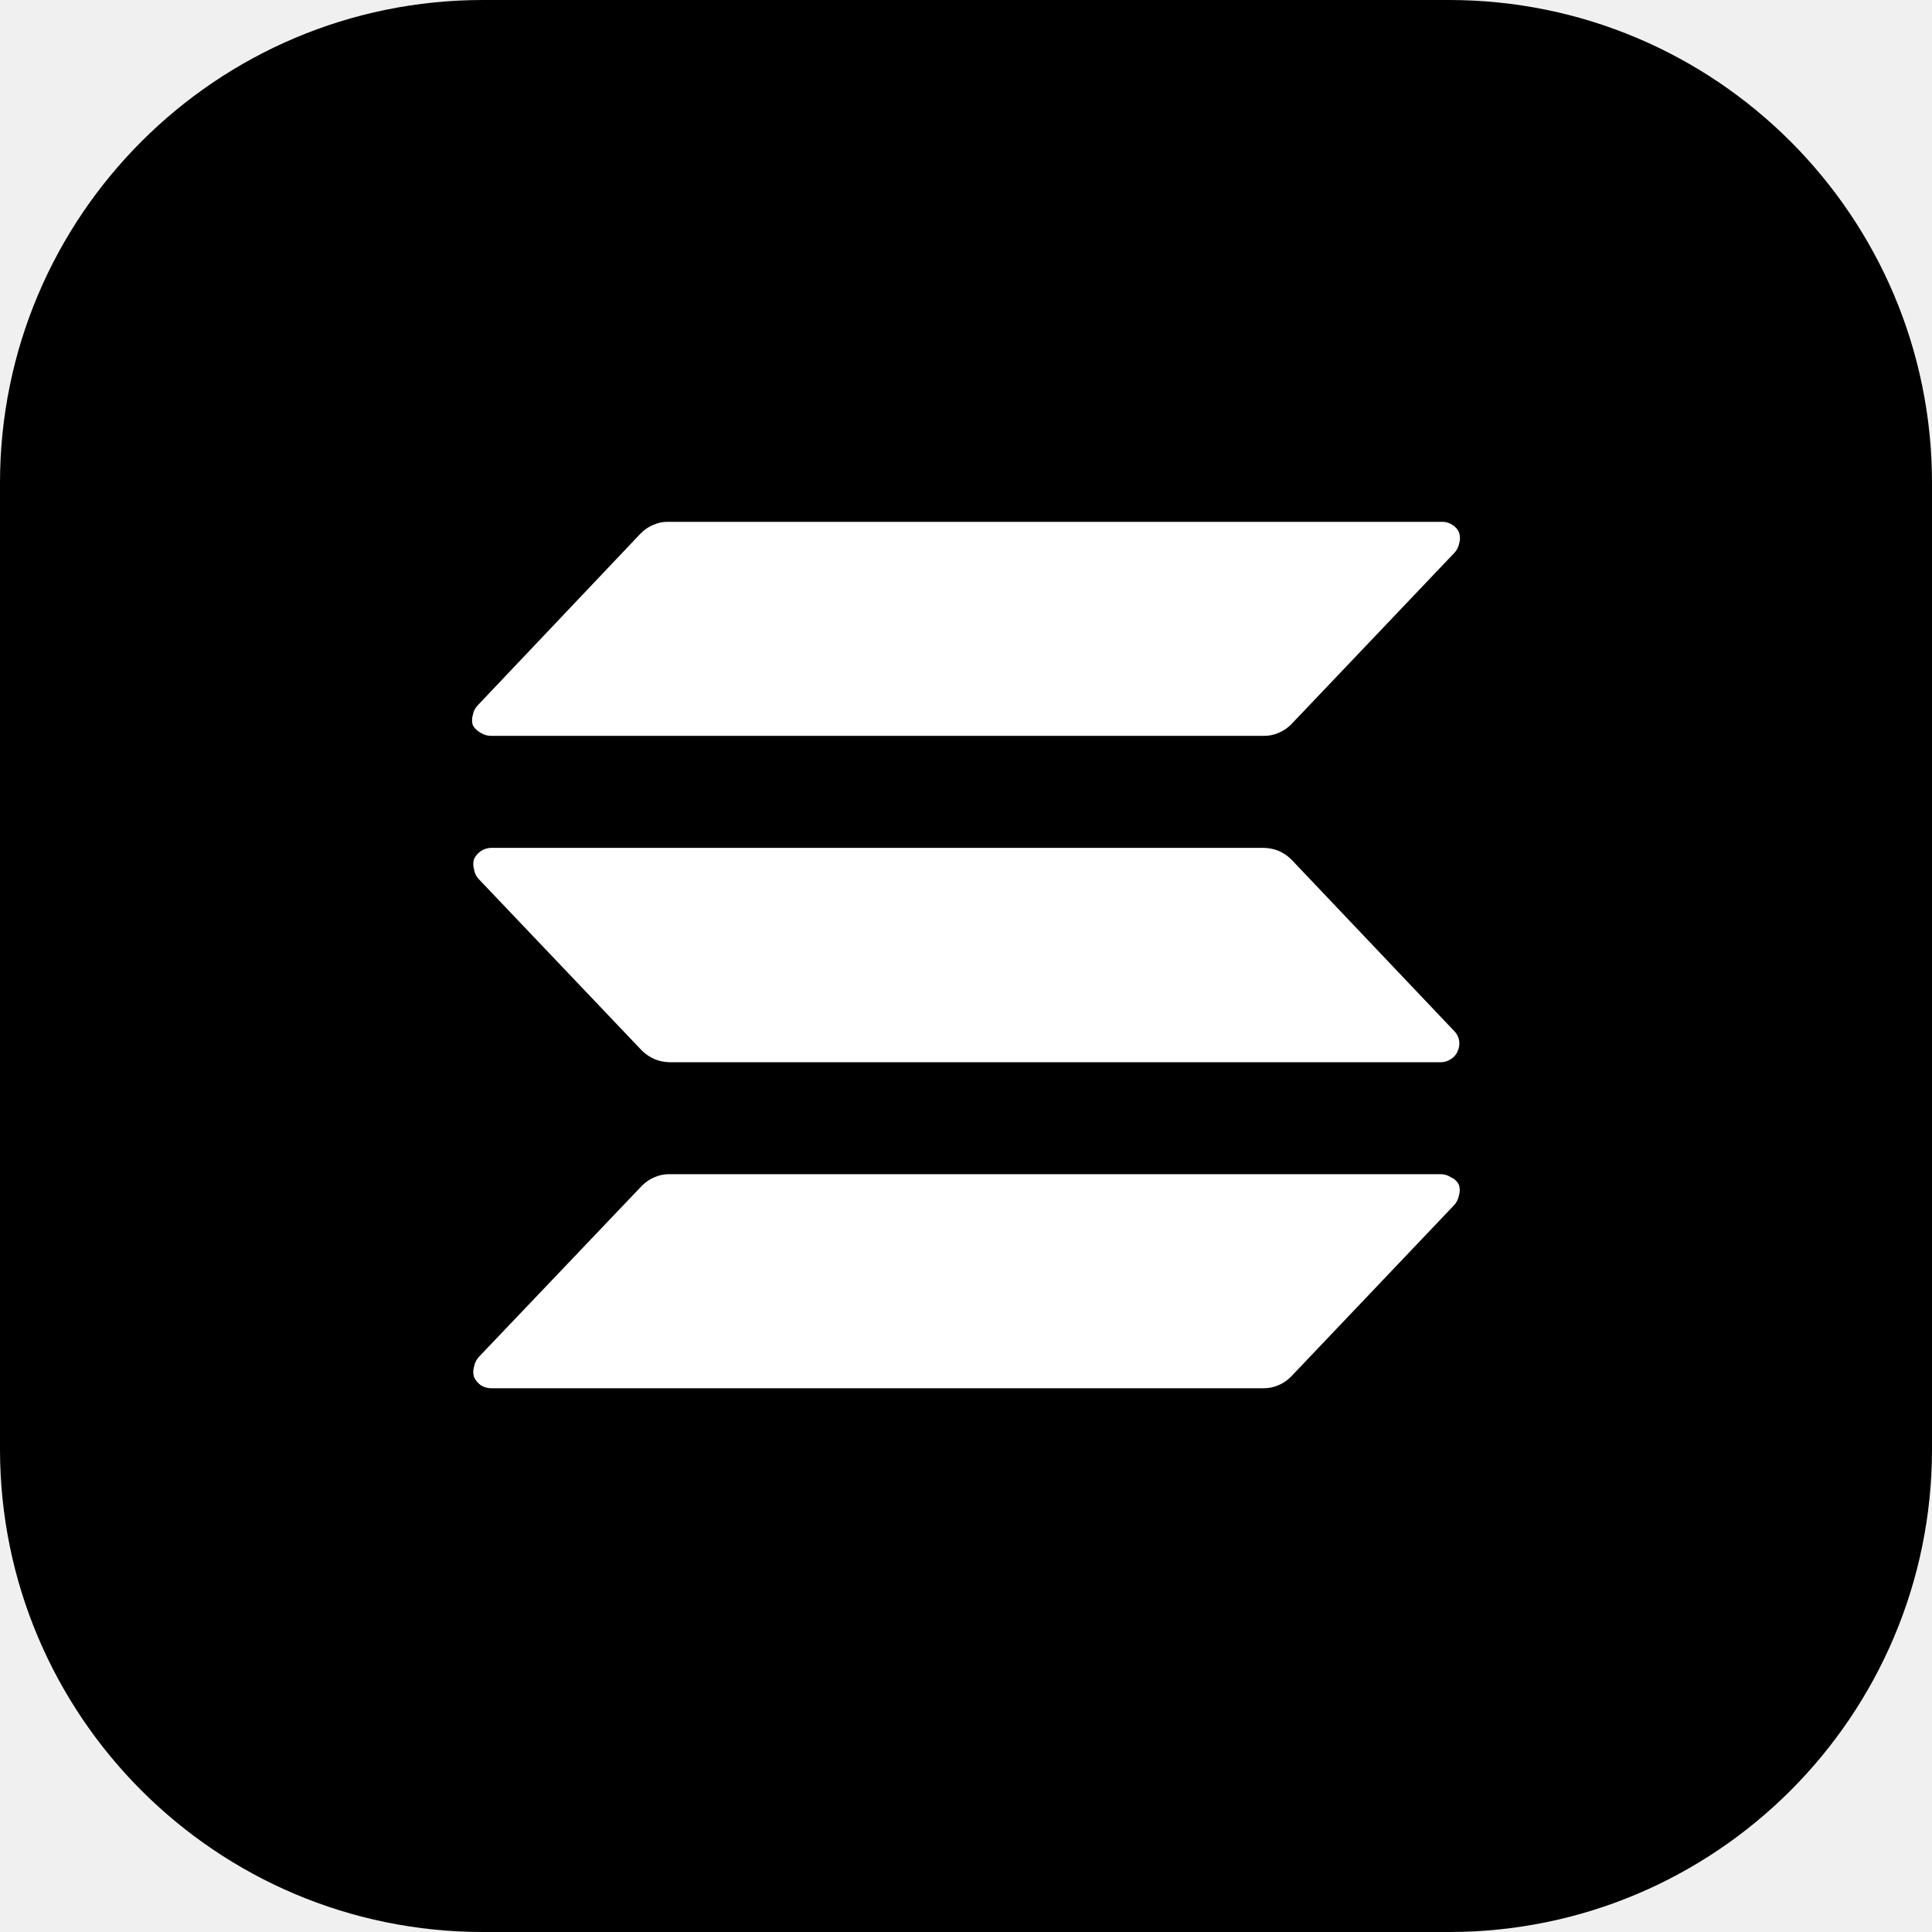
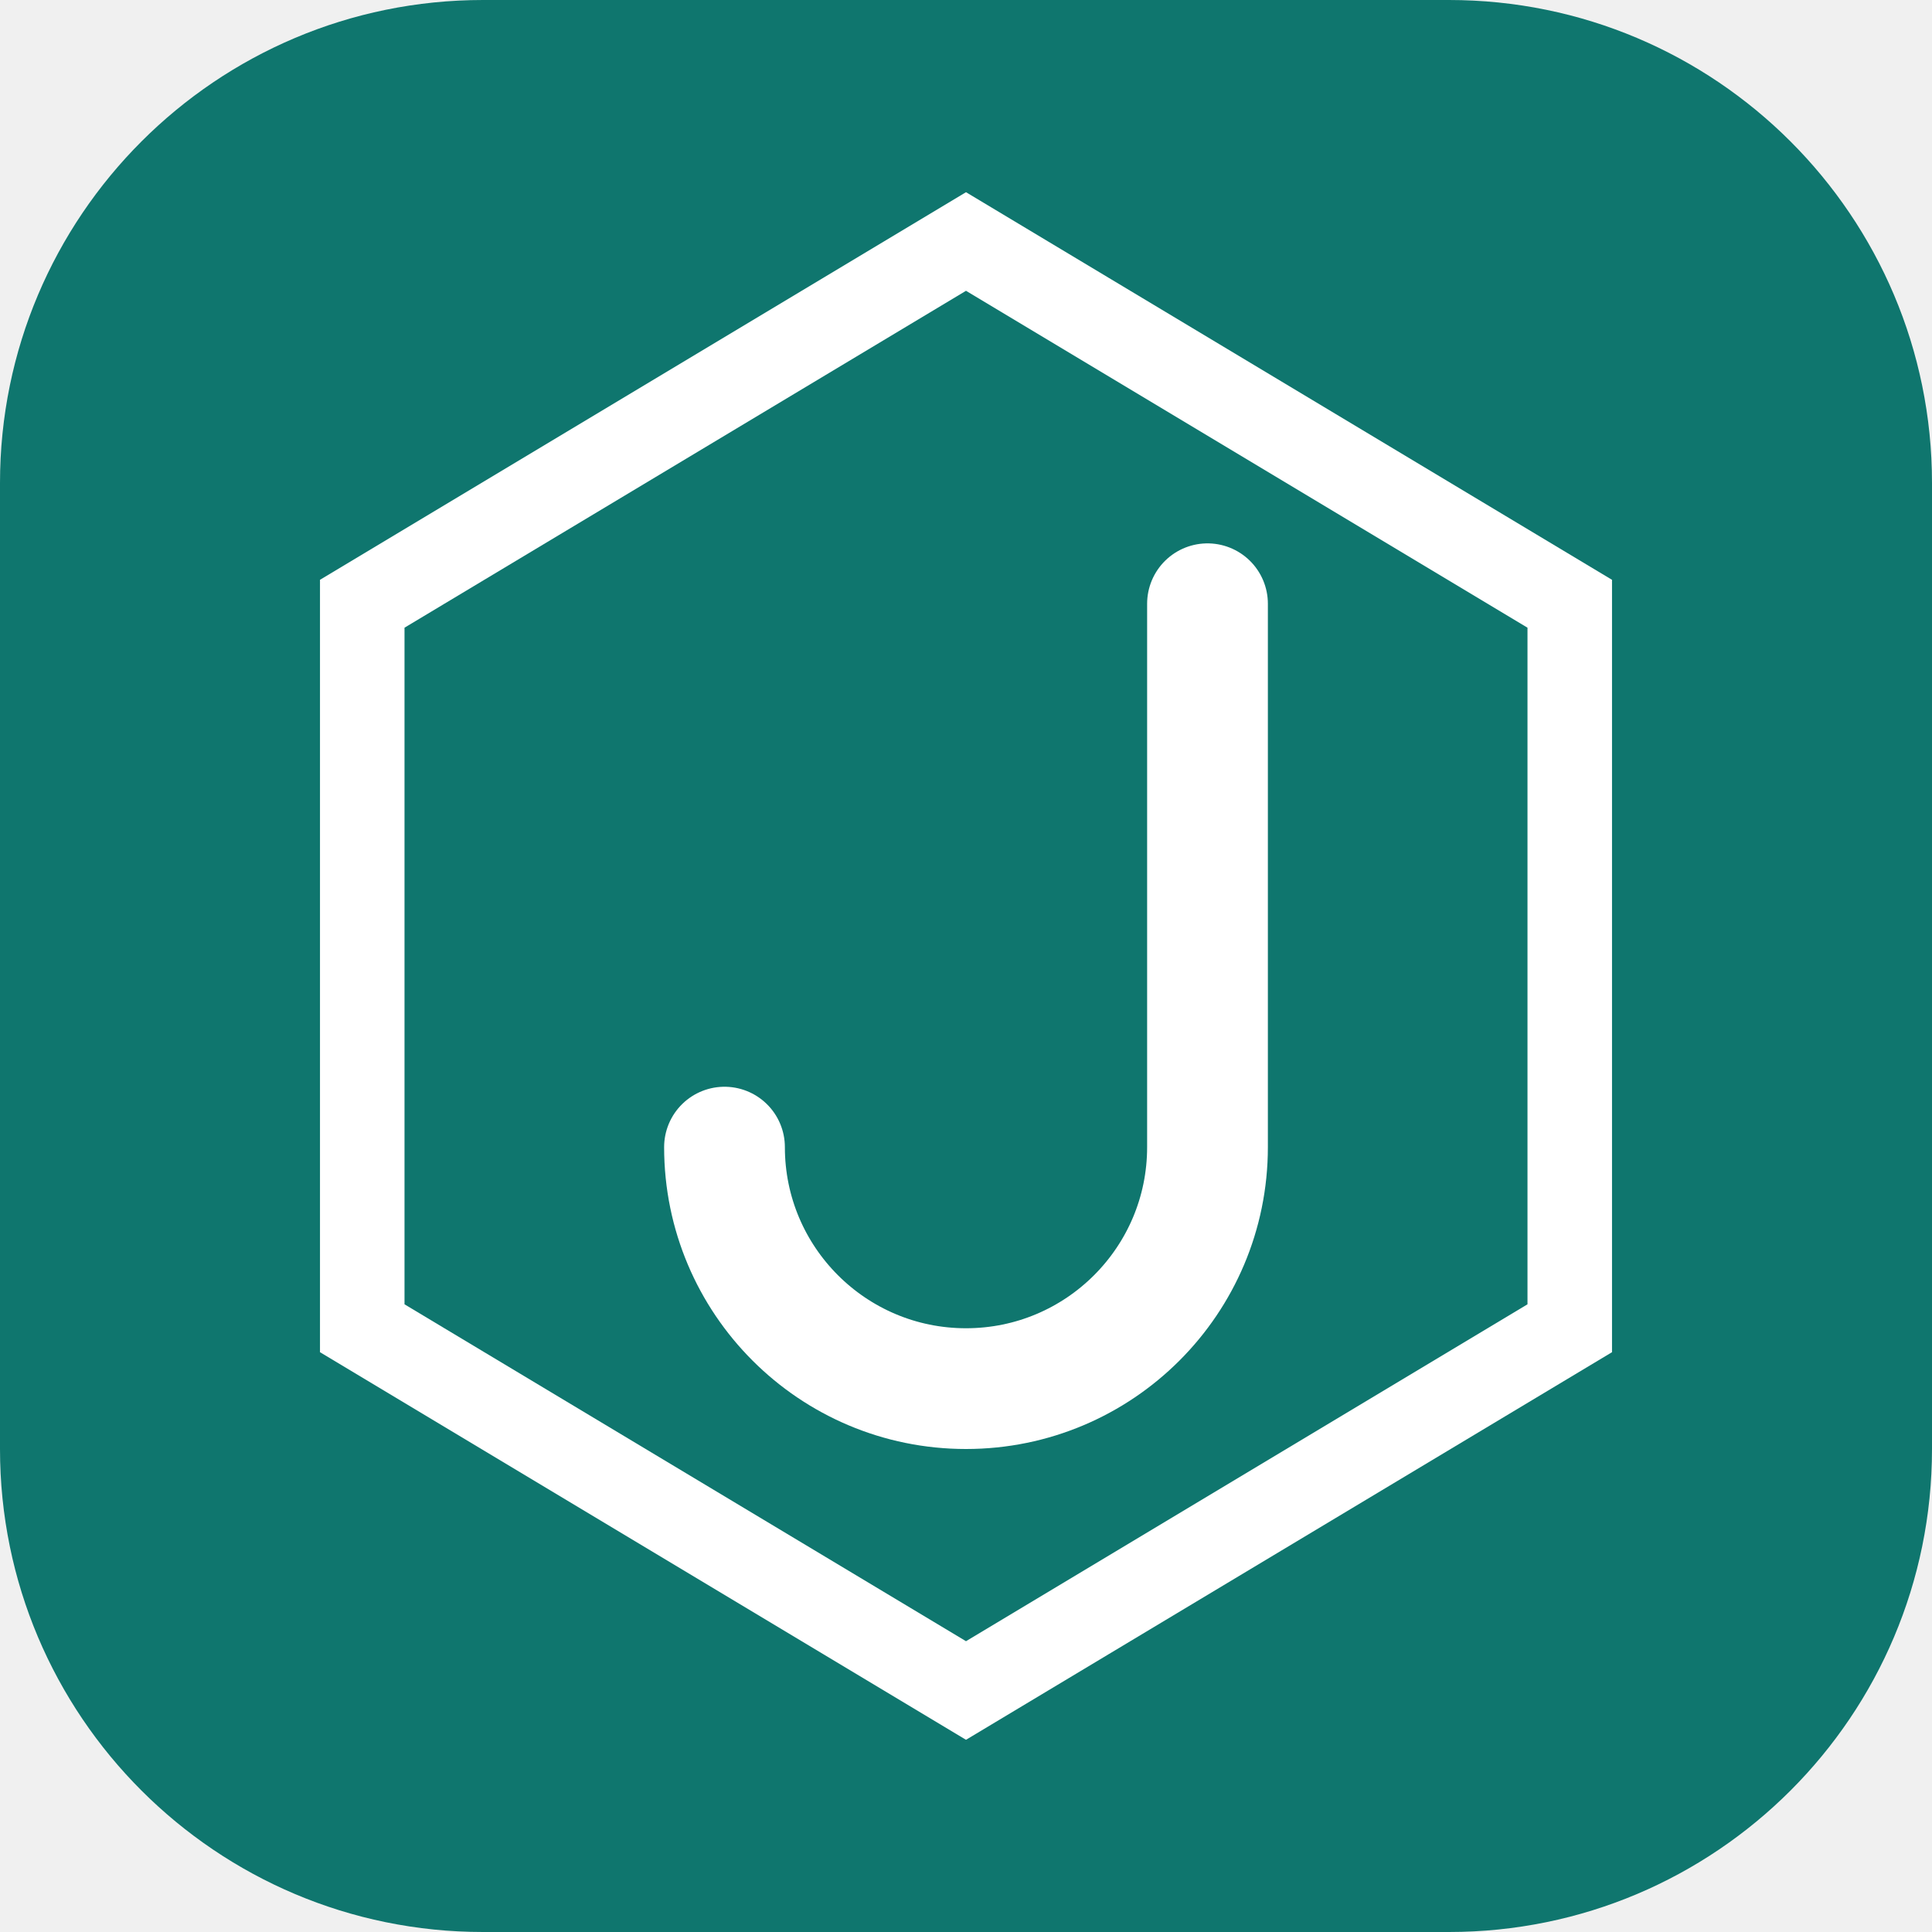
<svg xmlns="http://www.w3.org/2000/svg" width="32" height="32" viewBox="0 0 32 32" fill="none">
-   <rect width="32" height="32" rx="8" fill="#000000" />
-   <g transform="translate(7, 8.5) scale(1)">
-     <path d="M17.163 11.122C17.183 11.181 17.183 11.246 17.163 11.306C17.152 11.365 17.124 11.42 17.082 11.464L14.385 14.3C14.326 14.361 14.255 14.409 14.176 14.443C14.098 14.477 14.013 14.495 13.927 14.494H1.137C1.078 14.494 1.02 14.478 0.969 14.448C0.919 14.413 0.878 14.366 0.852 14.31C0.834 14.253 0.834 14.193 0.852 14.136C0.863 14.077 0.889 14.023 0.928 13.978L3.63 11.142C3.689 11.081 3.761 11.032 3.839 10.999C3.918 10.964 4.003 10.947 4.089 10.948H16.858C16.919 10.947 16.98 10.965 17.031 10.999C17.088 11.023 17.135 11.066 17.163 11.122ZM14.39 5.737C14.33 5.677 14.259 5.629 14.181 5.594C14.102 5.562 14.018 5.545 13.932 5.543H1.137C1.078 5.544 1.019 5.561 0.969 5.594C0.918 5.626 0.878 5.672 0.852 5.727C0.834 5.783 0.834 5.844 0.852 5.9C0.861 5.96 0.887 6.015 0.928 6.059L3.63 8.899C3.691 8.959 3.762 9.007 3.839 9.042C3.918 9.075 4.003 9.092 4.089 9.094H16.858C16.919 9.095 16.98 9.077 17.031 9.042C17.082 9.012 17.122 8.966 17.143 8.91C17.169 8.855 17.178 8.794 17.168 8.735C17.158 8.675 17.13 8.62 17.087 8.578L14.39 5.737ZM0.969 3.642C1.02 3.673 1.078 3.689 1.137 3.688H13.932C14.018 3.689 14.103 3.672 14.181 3.637C14.26 3.604 14.331 3.555 14.39 3.494L17.087 0.659C17.129 0.615 17.157 0.56 17.169 0.5C17.186 0.444 17.186 0.383 17.169 0.327C17.148 0.271 17.108 0.224 17.056 0.194C17.005 0.159 16.945 0.141 16.883 0.143H4.068C3.982 0.141 3.897 0.159 3.819 0.194C3.74 0.227 3.669 0.276 3.61 0.337L0.913 3.182C0.87 3.226 0.842 3.281 0.832 3.341C0.814 3.397 0.814 3.458 0.832 3.515C0.865 3.569 0.912 3.613 0.969 3.642Z" fill="#FFFFFF" />
-   </g>
+   <rect width="32" height="32" rx="8" fill="#0f766e" />
+   <path d="M16 4 26 10v12l-10 6-10-6V10Z" stroke="#ffffff" stroke-width="1.4" />
+   <path d="M20 10v9a4 4 0 0 1-8 0" stroke="#ffffff" stroke-width="2" stroke-linecap="round" />
</svg>
